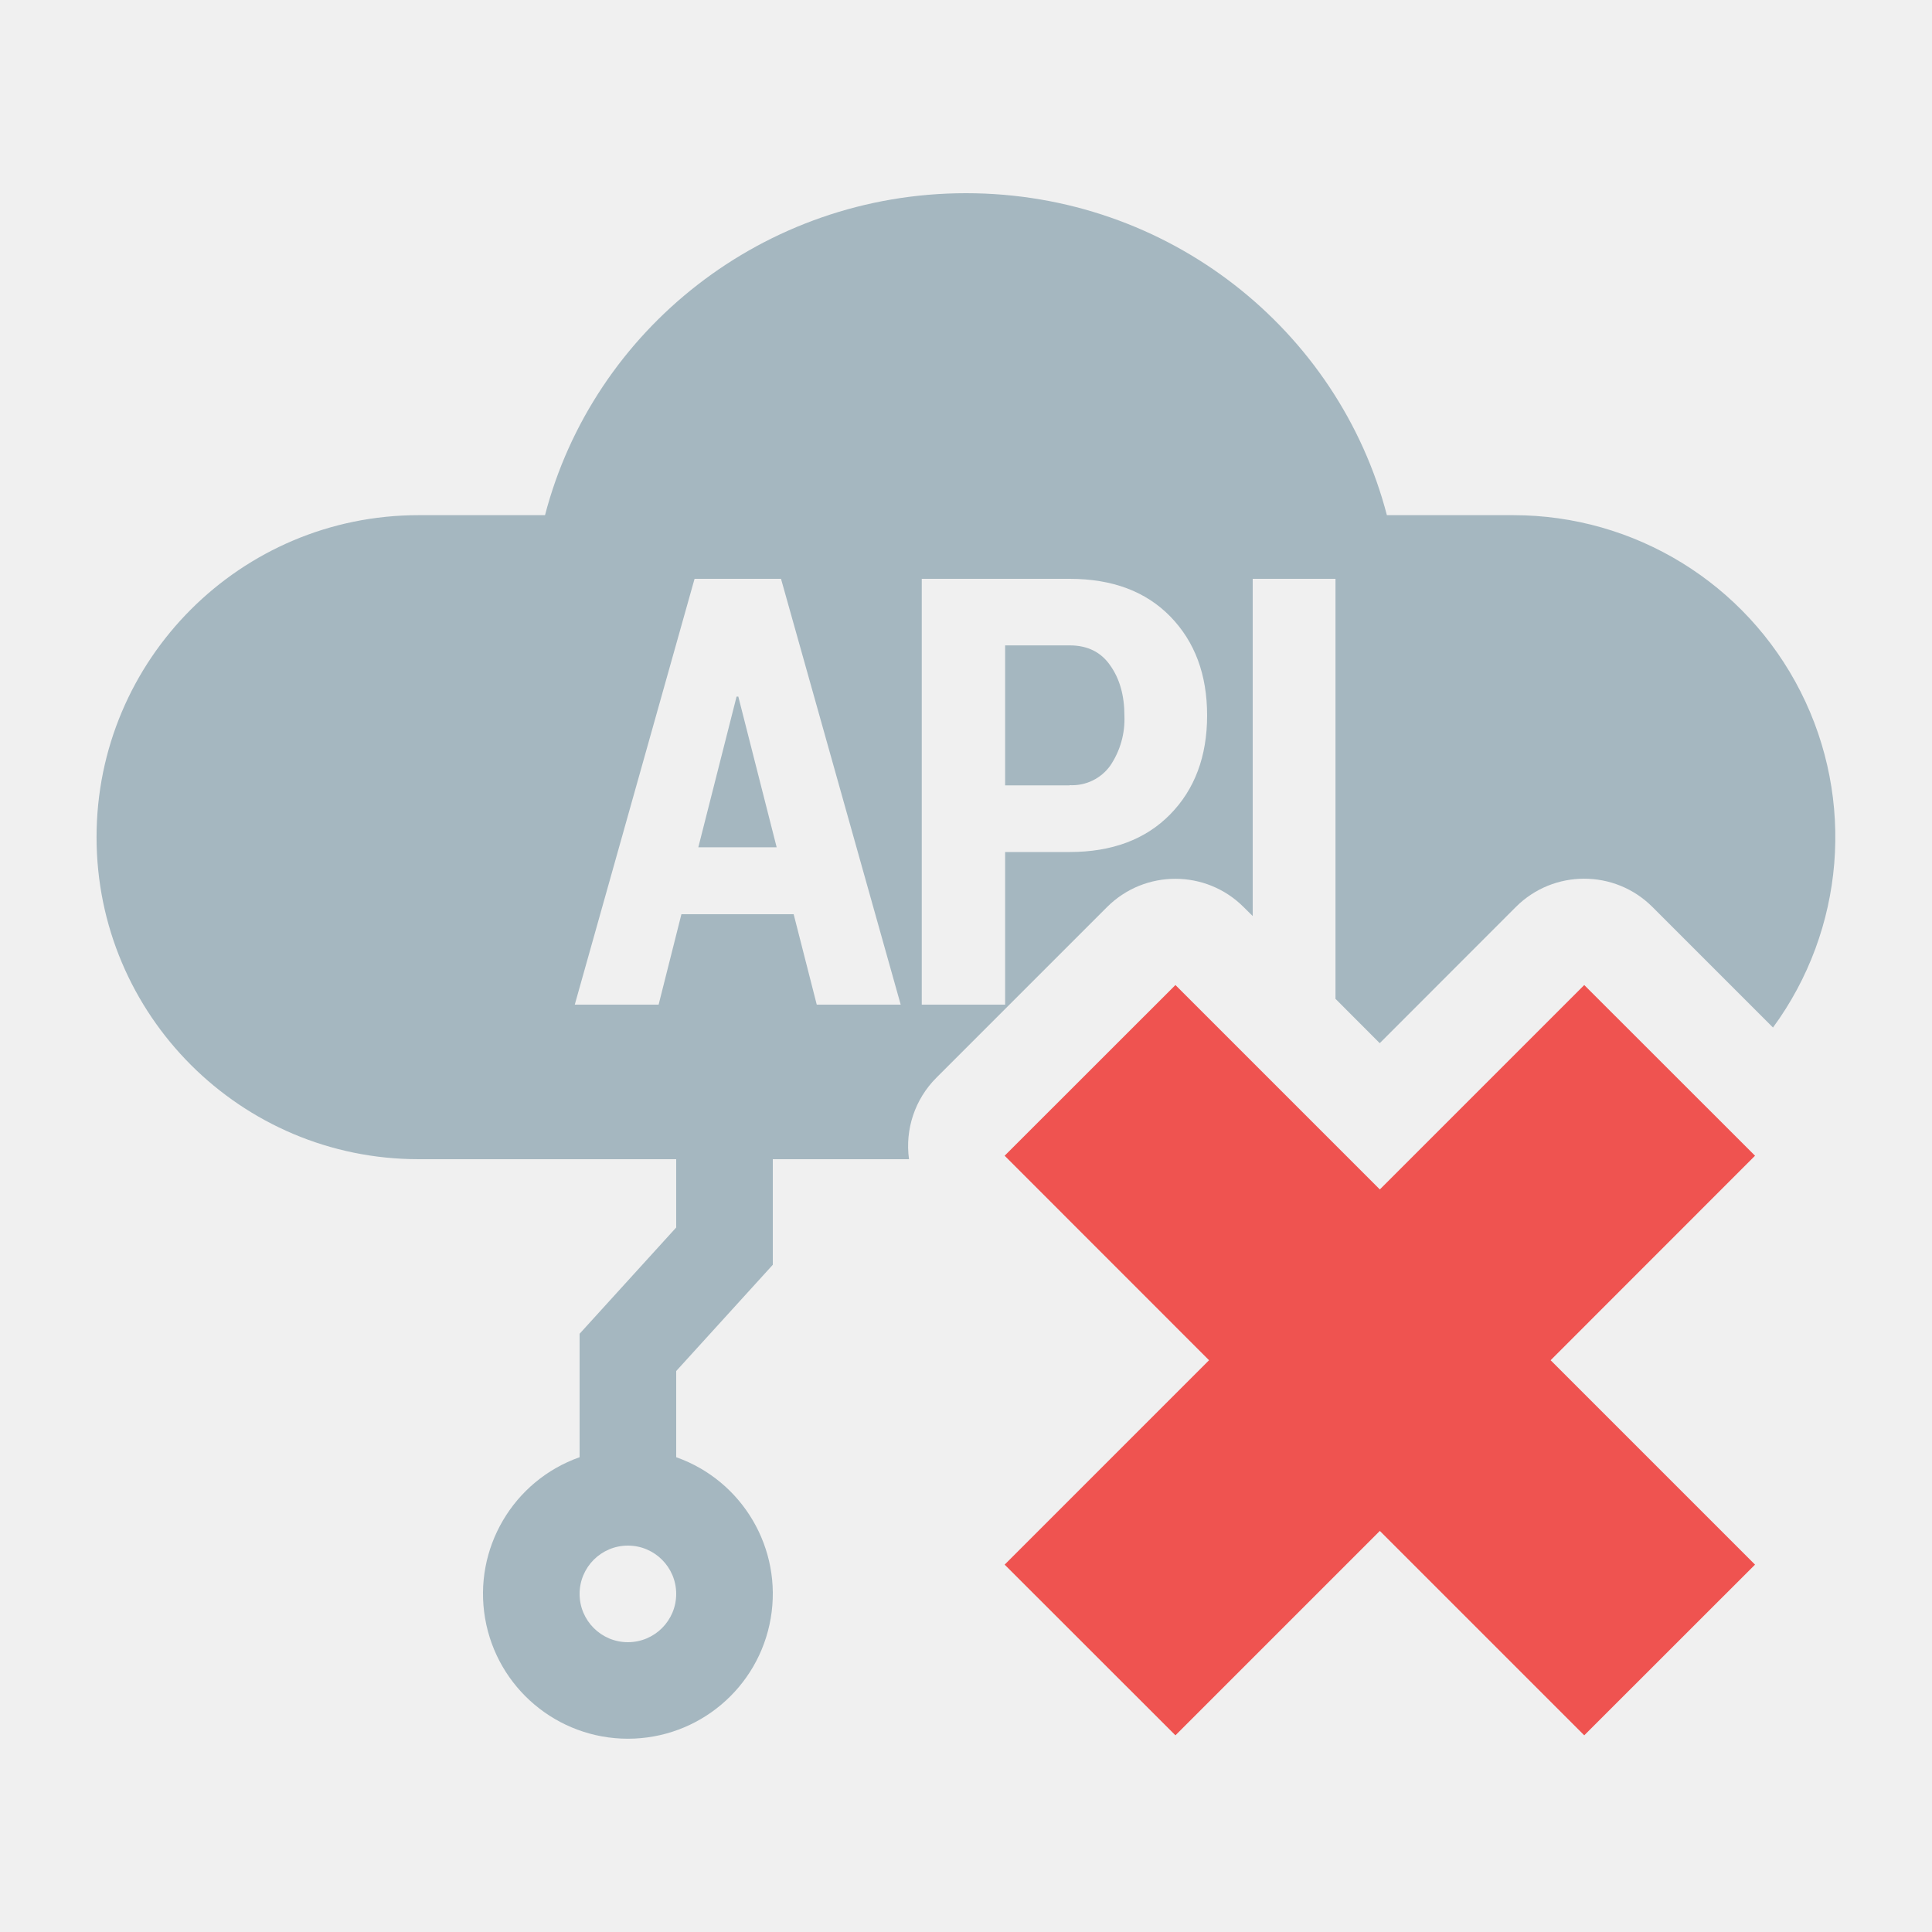
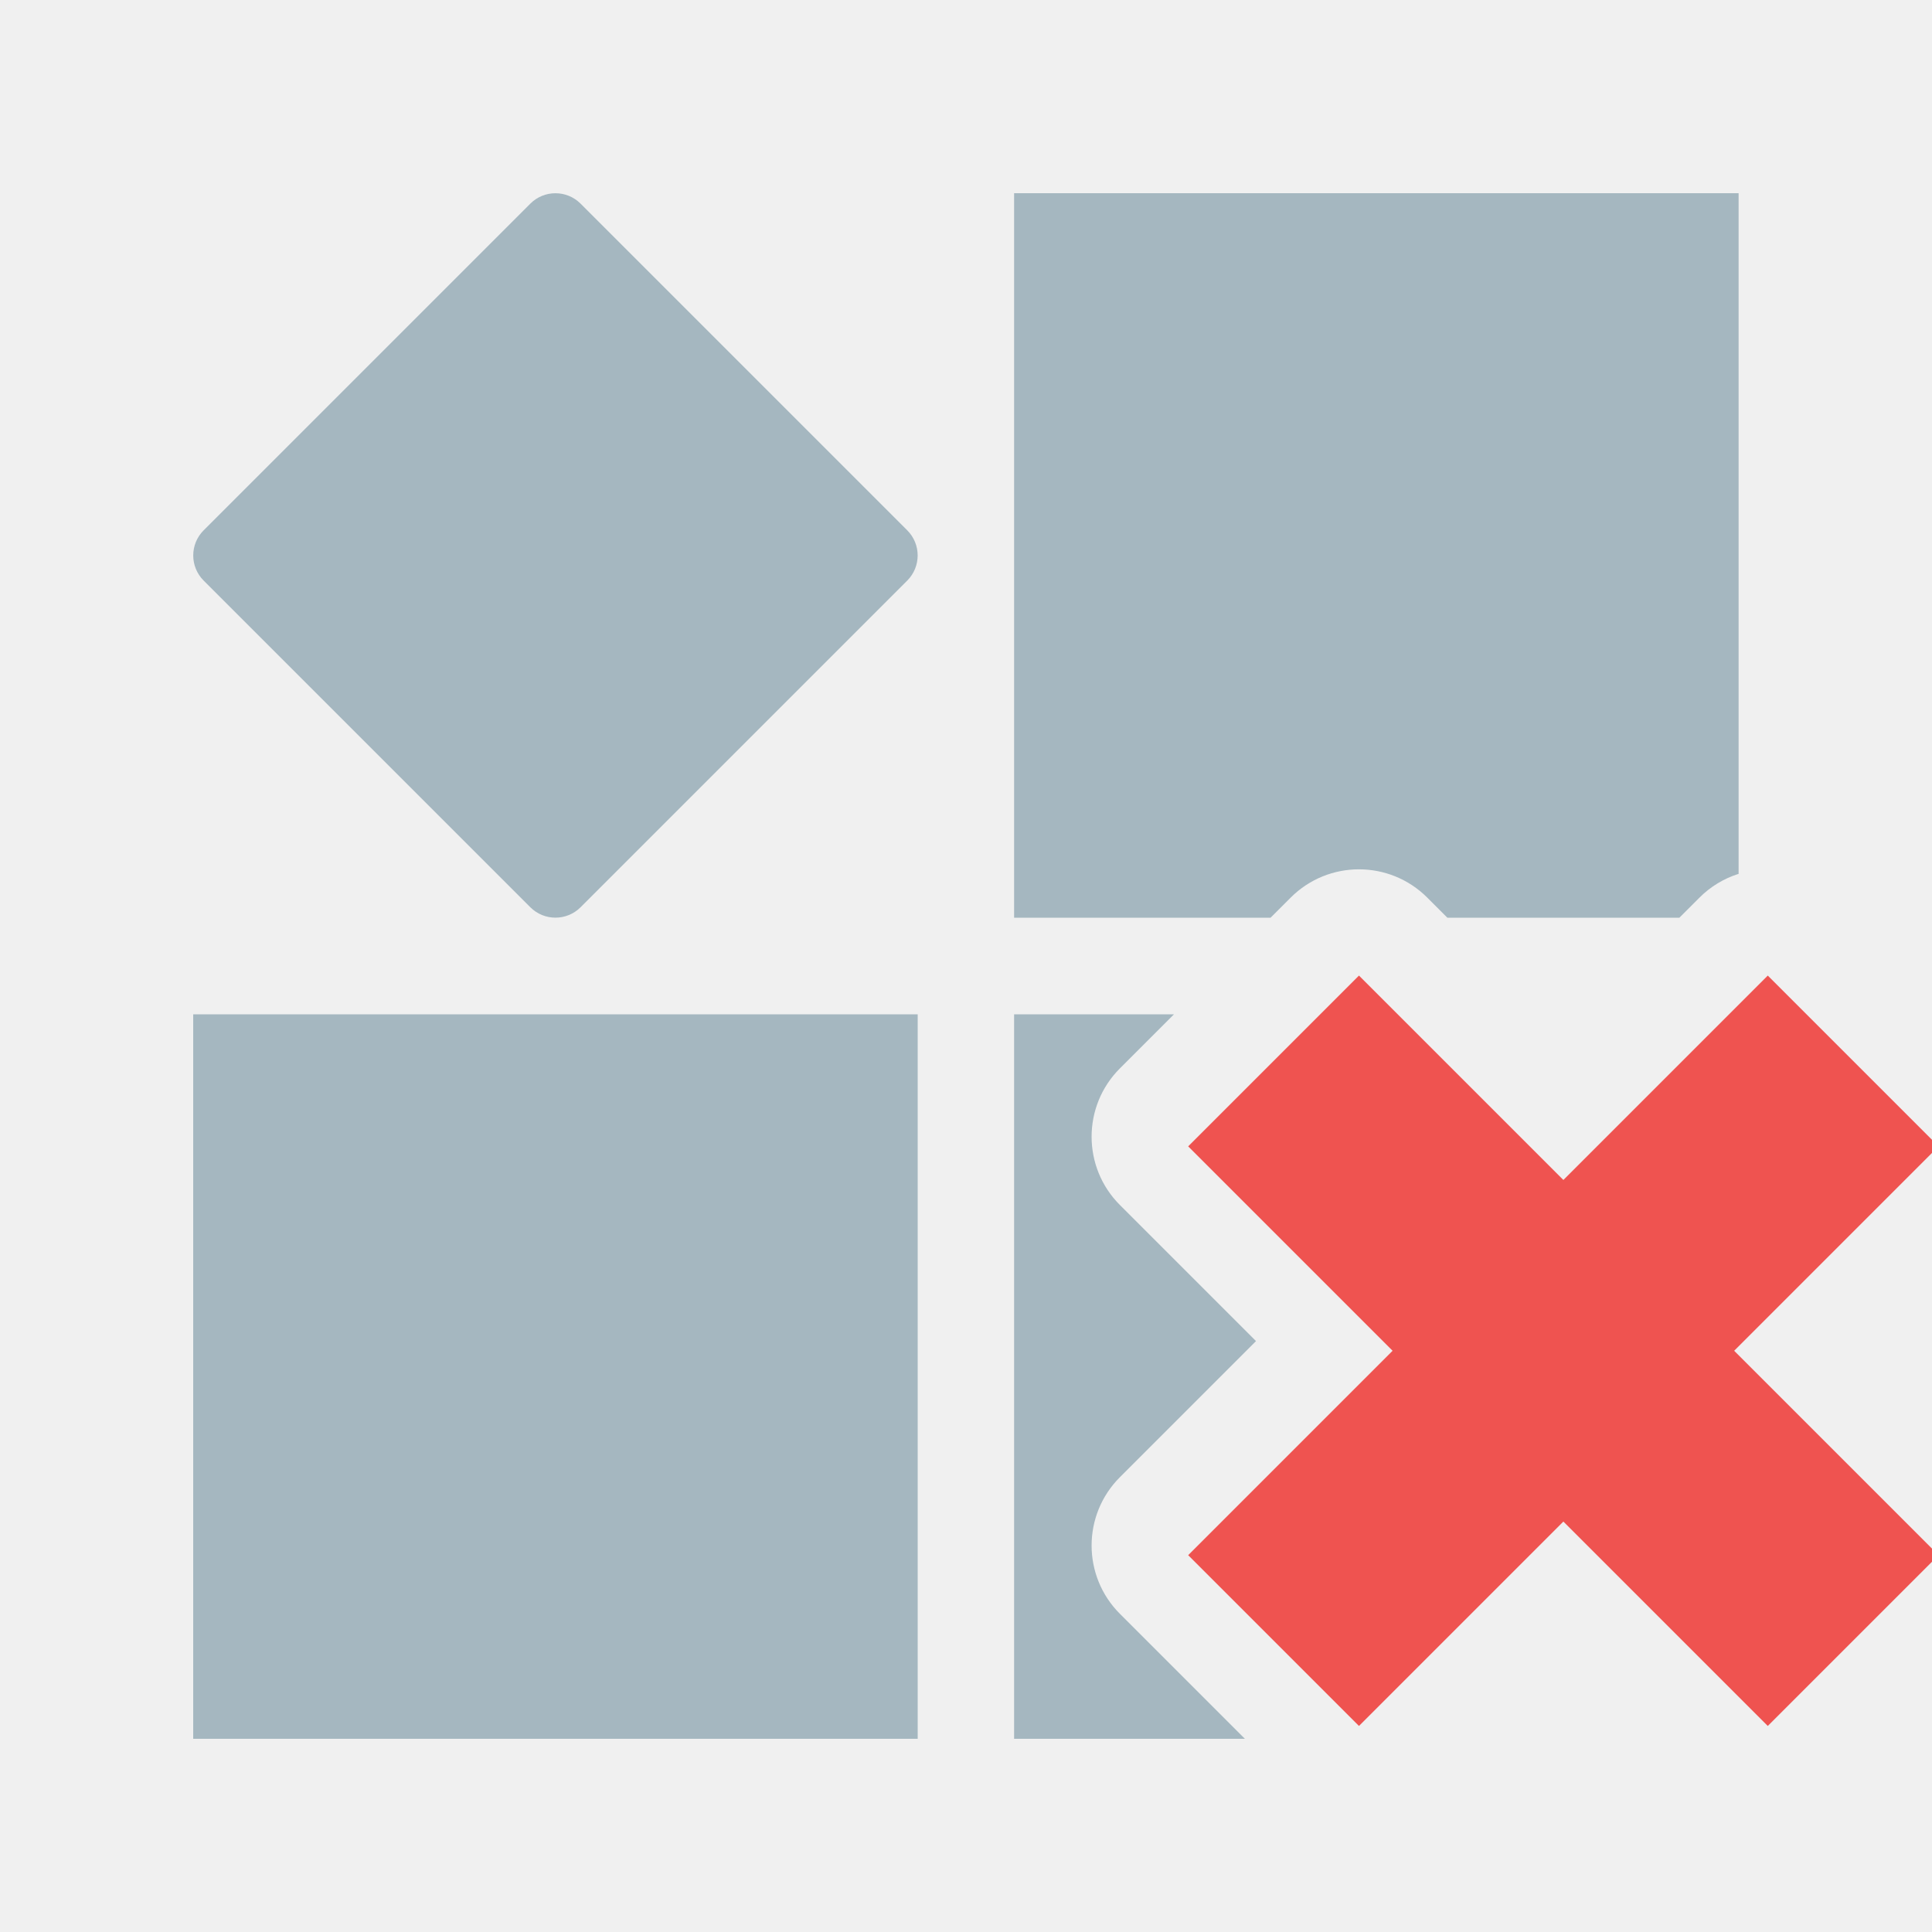
<svg xmlns="http://www.w3.org/2000/svg" width="20" height="20" fill="none" viewBox="0 0 20 20">
-   <g class="20x20/Solid/api_error">
-     <path fill="#A5B7C0" fill-rule="evenodd" d="M10 2C7.903 2 6.141 3.416 5.642 5.333H4.333a3.333 3.333 0 1 0 0 6.667H7v.707l-1 1.1v1.278a1.5 1.5 0 1 0 1 0v-.892l1-1.1V12h1.41a.999.999 0 0 1 .283-.843L11.46 9.39a1 1 0 0 1 1.414 0l.094.093V5.992h.857v4.348l.458.459 1.409-1.41a1 1 0 0 1 1.414 0l1.248 1.248a3.333 3.333 0 0 0-2.688-5.304h-1.309C13.858 3.416 12.097 2 10 2ZM7.053 9.464h1.163l.239.936h.869L8.085 5.992H7.19L5.95 10.4h.868l.236-.936Zm.987-.693h-.811l.396-1.56h.018l.397 1.56Zm2.365 1.629V8.82h.668c.438 0 .785-.13 1.039-.388.256-.26.384-.603.384-1.026 0-.422-.127-.763-.381-1.024-.254-.26-.601-.39-1.042-.39H9.542V10.4h.863Zm.668-2.27h-.668V6.681h.668c.186 0 .326.07.421.209.097.137.146.31.146.52a.86.86 0 0 1-.146.515.485.485 0 0 1-.42.203ZM6.5 16a.5.5 0 1 0 0 1 .5.5 0 0 0 0-1Z" class="Primary" clip-rule="evenodd" />
-     <path fill="#EF5350" fill-rule="evenodd" d="m14.284 12.313 2.116-2.116 1.768 1.767-2.116 2.117 2.116 2.116-1.768 1.767-2.116-2.116-2.116 2.116-1.768-1.767 2.116-2.116-2.116-2.117 1.768-1.767 2.116 2.116Z" class="Secondary" clip-rule="evenodd" />
+   <g class="20x20/Solid/api_error" clip-path="url(#a)">
+     <path fill="#A5B7C0" fill-rule="evenodd" d="M2.108 6.01a.368.368 0 0 1 0-.52L5.49 2.108a.368.368 0 0 1 .52 0L9.392 5.49a.368.368 0 0 1 0 .52L6.01 9.392a.368.368 0 0 1-.52 0L2.108 6.01ZM17.998 2h-7.5v7.5h2.655l.208-.208a1 1 0 0 1 1.414 0l.208.208h2.402l.208-.208a.995.995 0 0 1 .405-.246V2Zm-5.845 8.5-.56.56a1 1 0 0 0 0 1.414l1.409 1.409-1.409 1.409a1 1 0 0 0 0 1.414L12.887 18h-2.389v-7.5h1.655ZM2 10.5h7.5V18H2v-7.5Z" class="Primary" clip-rule="evenodd" />
+     <g class="Secondary">
+       <path fill="#EF5350" fill-rule="evenodd" d="m14.068 10.099 6 6-1.768 1.768-6-6 1.768-1.768Z" clip-rule="evenodd" />
+       <path fill="#EF5350" fill-rule="evenodd" d="m18.3 10.099-6 6 1.768 1.768 6-6-1.768-1.768Z" clip-rule="evenodd" />
+     </g>
  </g>
+   <defs>
+     <clipPath id="a" class="a">
+       <path fill="#fff" d="M0 0h20v20H0z" />
+     </clipPath>
+   </defs>
</svg>
